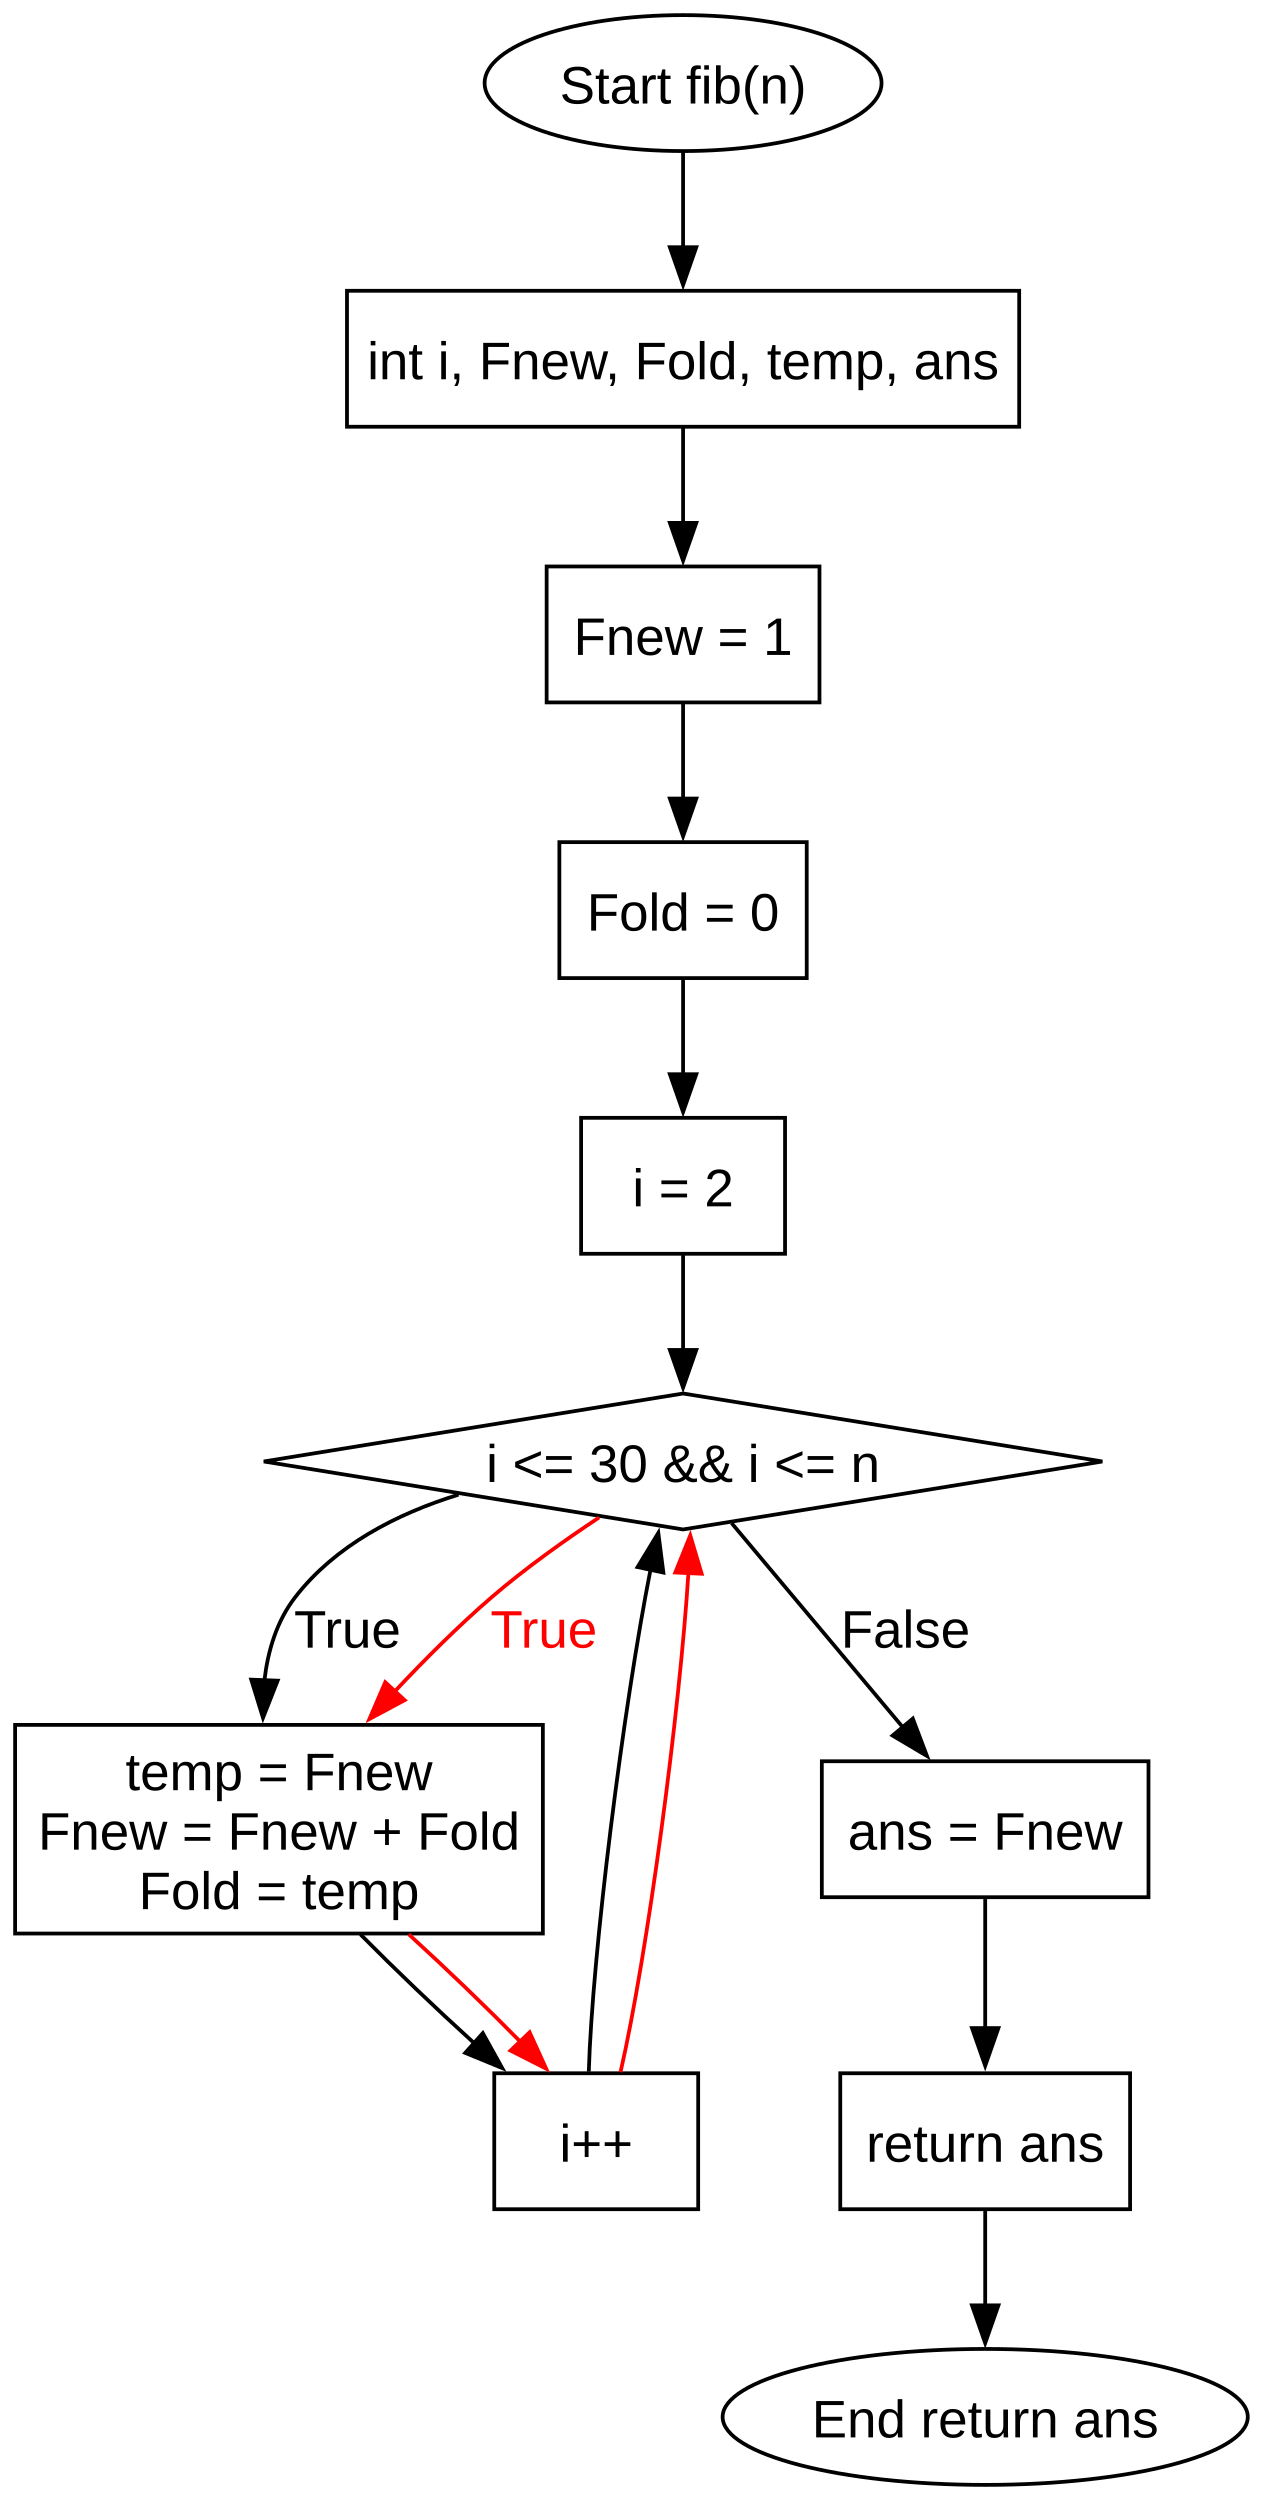
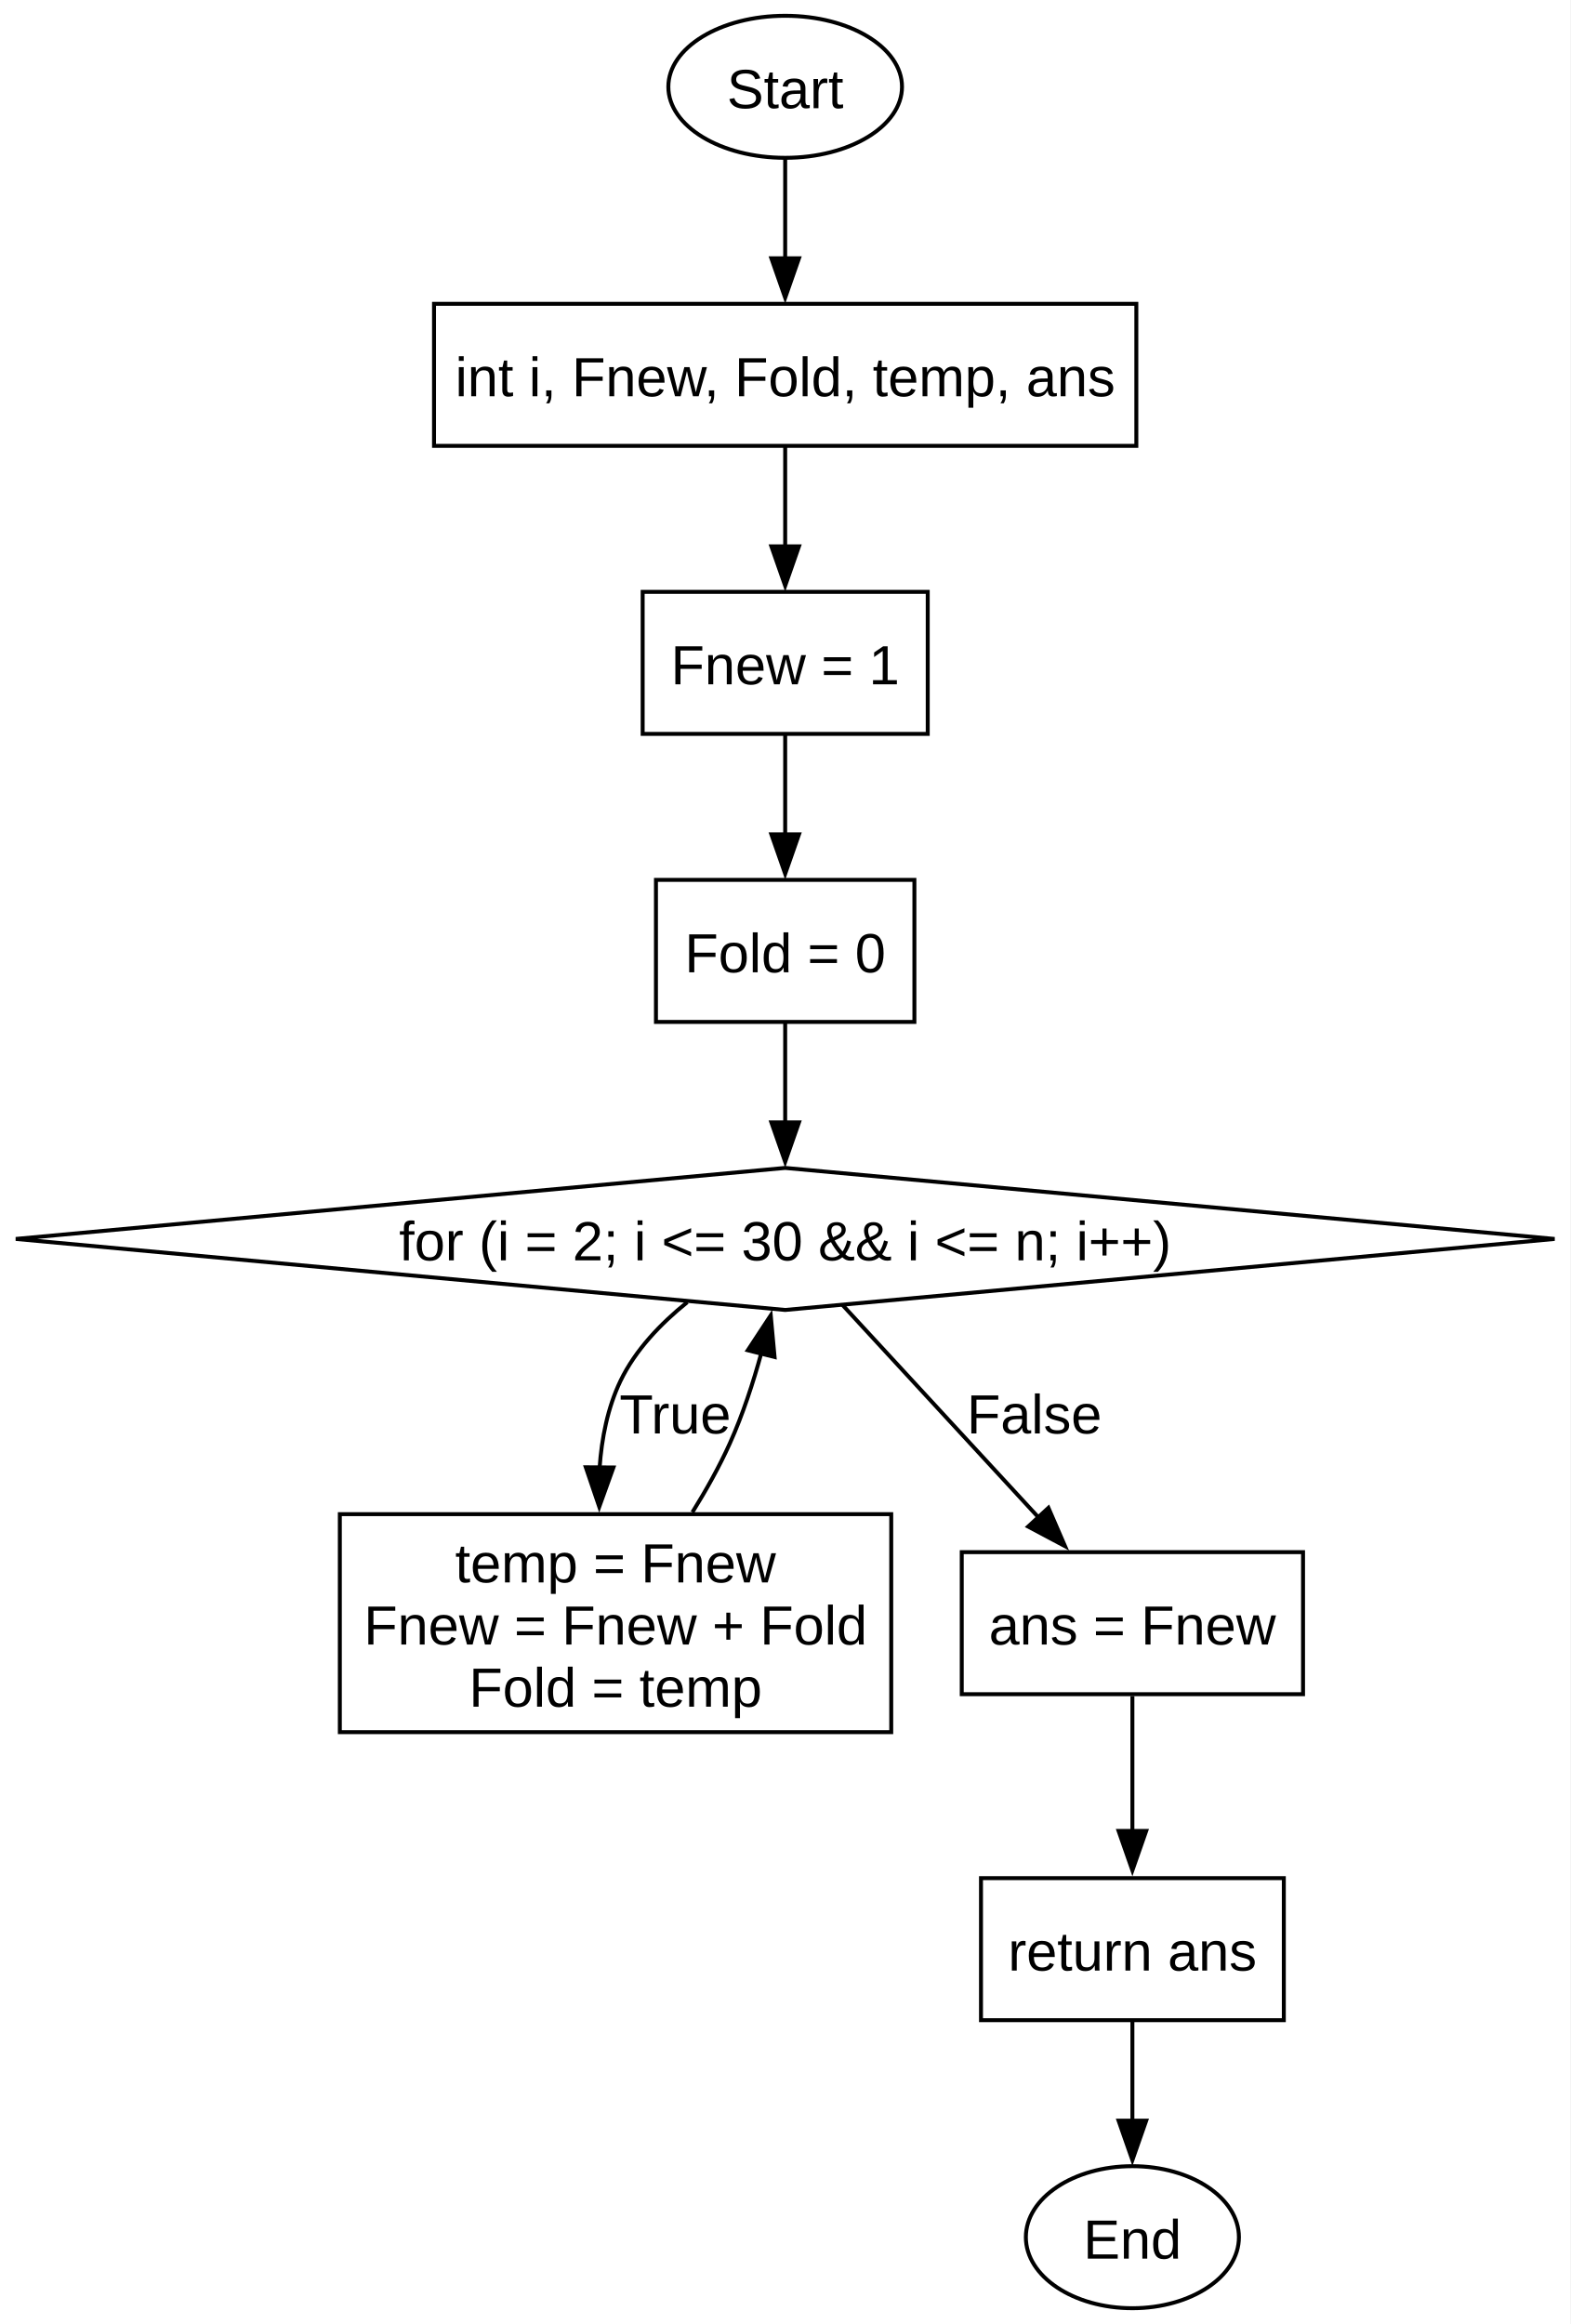
- <svg xmlns="http://www.w3.org/2000/svg" width="334pt" height="662pt" viewBox="0.00 0.00 334.00 662.00">
-   <g id="graph0" class="graph" transform="scale(1 1) rotate(0) translate(4 658)">
-     <polygon fill="white" stroke="none" points="-4,4 -4,-658 330.4,-658 330.4,4 -4,4" />
+ <svg xmlns="http://www.w3.org/2000/svg" width="398pt" height="589pt" viewBox="0.00 0.00 398.00 589.00">
+   <g id="graph0" class="graph" transform="scale(1 1) rotate(0) translate(4 585)">
+     <polygon fill="white" stroke="none" points="-4,4 -4,-585 394.01,-585 394.01,4 -4,4" />
    <g id="node1" class="node">
-       <ellipse fill="none" stroke="black" cx="176.88" cy="-636" rx="52.56" ry="18" />
-       <text xml:space="preserve" text-anchor="middle" x="176.88" y="-630.58" font-family="Arial" font-size="14.00">Start fib(n)</text>
+       <ellipse fill="none" stroke="black" cx="195" cy="-563" rx="29.61" ry="18" />
+       <text xml:space="preserve" text-anchor="middle" x="195" y="-557.58" font-family="Arial" font-size="14.00">Start</text>
    </g>
    <g id="node3" class="node">
-       <polygon fill="none" stroke="black" points="265.88,-581 87.88,-581 87.88,-545 265.88,-545 265.88,-581" />
-       <text xml:space="preserve" text-anchor="middle" x="176.88" y="-557.58" font-family="Arial" font-size="14.00">int i, Fnew, Fold, temp, ans</text>
+       <polygon fill="none" stroke="black" points="284,-508 106,-508 106,-472 284,-472 284,-508" />
+       <text xml:space="preserve" text-anchor="middle" x="195" y="-484.57" font-family="Arial" font-size="14.00">int i, Fnew, Fold, temp, ans</text>
    </g>
    <g id="edge1" class="edge">
-       <path fill="none" stroke="black" d="M176.88,-617.81C176.88,-610.23 176.88,-601.1 176.88,-592.54" />
-       <polygon fill="black" stroke="black" points="180.38,-592.54 176.88,-582.54 173.38,-592.54 180.38,-592.54" />
+       <path fill="none" stroke="black" d="M195,-544.81C195,-537.23 195,-528.1 195,-519.54" />
+       <polygon fill="black" stroke="black" points="198.5,-519.54 195,-509.54 191.5,-519.54 198.5,-519.54" />
    </g>
    <g id="node2" class="node">
-       <ellipse fill="none" stroke="black" cx="256.88" cy="-18" rx="69.53" ry="18" />
-       <text xml:space="preserve" text-anchor="middle" x="256.88" y="-12.57" font-family="Arial" font-size="14.00">End return ans</text>
+       <ellipse fill="none" stroke="black" cx="283" cy="-18" rx="27" ry="18" />
+       <text xml:space="preserve" text-anchor="middle" x="283" y="-12.57" font-family="Arial" font-size="14.00">End</text>
    </g>
    <g id="node4" class="node">
-       <polygon fill="none" stroke="black" points="213,-508 140.75,-508 140.75,-472 213,-472 213,-508" />
-       <text xml:space="preserve" text-anchor="middle" x="176.88" y="-484.57" font-family="Arial" font-size="14.00">Fnew = 1</text>
+       <polygon fill="none" stroke="black" points="231.13,-435 158.88,-435 158.88,-399 231.13,-399 231.13,-435" />
+       <text xml:space="preserve" text-anchor="middle" x="195" y="-411.57" font-family="Arial" font-size="14.00">Fnew = 1</text>
    </g>
    <g id="edge2" class="edge">
-       <path fill="none" stroke="black" d="M176.88,-544.81C176.88,-537.23 176.88,-528.1 176.88,-519.54" />
-       <polygon fill="black" stroke="black" points="180.38,-519.54 176.88,-509.54 173.38,-519.54 180.38,-519.54" />
+       <path fill="none" stroke="black" d="M195,-471.81C195,-464.23 195,-455.1 195,-446.54" />
+       <polygon fill="black" stroke="black" points="198.5,-446.54 195,-436.54 191.5,-446.54 198.5,-446.54" />
    </g>
    <g id="node5" class="node">
-       <polygon fill="none" stroke="black" points="209.62,-435 144.12,-435 144.12,-399 209.62,-399 209.62,-435" />
-       <text xml:space="preserve" text-anchor="middle" x="176.88" y="-411.57" font-family="Arial" font-size="14.00">Fold = 0</text>
+       <polygon fill="none" stroke="black" points="227.75,-362 162.25,-362 162.25,-326 227.75,-326 227.75,-362" />
+       <text xml:space="preserve" text-anchor="middle" x="195" y="-338.57" font-family="Arial" font-size="14.00">Fold = 0</text>
    </g>
    <g id="edge3" class="edge">
-       <path fill="none" stroke="black" d="M176.88,-471.81C176.88,-464.23 176.88,-455.1 176.88,-446.54" />
-       <polygon fill="black" stroke="black" points="180.38,-446.54 176.88,-436.54 173.38,-446.54 180.38,-446.54" />
+       <path fill="none" stroke="black" d="M195,-398.81C195,-391.23 195,-382.1 195,-373.54" />
+       <polygon fill="black" stroke="black" points="198.5,-373.54 195,-363.54 191.5,-373.54 198.5,-373.54" />
    </g>
    <g id="node6" class="node">
-       <polygon fill="none" stroke="black" points="203.88,-362 149.88,-362 149.88,-326 203.88,-326 203.88,-362" />
-       <text xml:space="preserve" text-anchor="middle" x="176.88" y="-338.57" font-family="Arial" font-size="14.00">i = 2</text>
+       <polygon fill="none" stroke="black" points="195,-289 0,-271 195,-253 390.01,-271 195,-289" />
+       <text xml:space="preserve" text-anchor="middle" x="195" y="-265.57" font-family="Arial" font-size="14.00">for (i = 2; i &lt;= 30 &amp;&amp; i &lt;= n; i++)</text>
    </g>
    <g id="edge4" class="edge">
-       <path fill="none" stroke="black" d="M176.88,-398.81C176.88,-391.23 176.88,-382.1 176.88,-373.54" />
-       <polygon fill="black" stroke="black" points="180.38,-373.54 176.88,-363.54 173.38,-373.54 180.38,-373.54" />
+       <path fill="none" stroke="black" d="M195,-325.81C195,-318.23 195,-309.1 195,-300.54" />
+       <polygon fill="black" stroke="black" points="198.5,-300.54 195,-290.54 191.5,-300.54 198.5,-300.54" />
    </g>
    <g id="node7" class="node">
-       <polygon fill="none" stroke="black" points="176.88,-289 65.85,-271 176.87,-253 287.9,-271 176.88,-289" />
-       <text xml:space="preserve" text-anchor="middle" x="176.88" y="-265.57" font-family="Arial" font-size="14.00">i &lt;= 30 &amp;&amp; i &lt;= n</text>
+       <polygon fill="none" stroke="black" points="221.88,-201.25 82.13,-201.25 82.13,-146 221.88,-146 221.88,-201.25" />
+       <text xml:space="preserve" text-anchor="middle" x="152" y="-183.95" font-family="Arial" font-size="14.00">temp = Fnew</text>
+       <text xml:space="preserve" text-anchor="middle" x="152" y="-168.2" font-family="Arial" font-size="14.00">Fnew = Fnew + Fold</text>
+       <text xml:space="preserve" text-anchor="middle" x="152" y="-152.45" font-family="Arial" font-size="14.00">Fold = temp</text>
    </g>
    <g id="edge5" class="edge">
-       <path fill="none" stroke="black" d="M176.88,-325.81C176.88,-318.23 176.88,-309.1 176.88,-300.54" />
-       <polygon fill="black" stroke="black" points="180.38,-300.54 176.88,-290.54 173.38,-300.54 180.38,-300.54" />
+       <path fill="none" stroke="black" d="M170.19,-254.97C163.47,-249.57 157.02,-242.85 153.25,-235 150.01,-228.22 148.48,-220.5 147.96,-212.9" />
+       <polygon fill="black" stroke="black" points="151.47,-213.08 147.88,-203.11 144.47,-213.13 151.47,-213.08" />
+       <text xml:space="preserve" text-anchor="middle" x="167.13" y="-221.7" font-family="Arial" font-size="14.00">True</text>
    </g>
    <g id="node8" class="node">
-       <polygon fill="none" stroke="black" points="139.75,-201.25 0,-201.25 0,-146 139.75,-146 139.75,-201.25" />
-       <text xml:space="preserve" text-anchor="middle" x="69.88" y="-183.95" font-family="Arial" font-size="14.00">temp = Fnew</text>
-       <text xml:space="preserve" text-anchor="middle" x="69.88" y="-168.2" font-family="Arial" font-size="14.00">Fnew = Fnew + Fold</text>
-       <text xml:space="preserve" text-anchor="middle" x="69.88" y="-152.45" font-family="Arial" font-size="14.00">Fold = temp</text>
+       <polygon fill="none" stroke="black" points="326.25,-191.62 239.75,-191.62 239.75,-155.62 326.25,-155.62 326.25,-191.62" />
+       <text xml:space="preserve" text-anchor="middle" x="283" y="-168.2" font-family="Arial" font-size="14.00">ans = Fnew</text>
    </g>
    <g id="edge6" class="edge">
-       <path fill="none" stroke="black" d="M117.42,-262.22C100.95,-257.12 84.71,-248.73 74.12,-235 69.3,-228.74 66.94,-220.94 66.02,-213.05" />
-       <polygon fill="black" stroke="black" points="69.52,-212.96 65.64,-203.11 62.53,-213.23 69.52,-212.96" />
-       <text xml:space="preserve" text-anchor="middle" x="88" y="-221.7" font-family="Arial" font-size="14.00">True</text>
-     </g>
-     <g id="edge12" class="edge">
-       <path fill="none" stroke="red" d="M154.63,-256.17C145.47,-250.1 134.96,-242.62 126.12,-235 117.34,-227.42 108.49,-218.59 100.48,-210.06" />
-       <polygon fill="red" stroke="red" points="103.16,-207.8 93.82,-202.81 98.01,-212.54 103.16,-207.8" />
-       <text xml:space="preserve" text-anchor="middle" x="140" y="-221.7" font-family="Arial" font-size="14.00" fill="red">True</text>
-     </g>
-     <g id="node10" class="node">
-       <polygon fill="none" stroke="black" points="300.12,-191.62 213.62,-191.62 213.62,-155.62 300.12,-155.62 300.12,-191.62" />
-       <text xml:space="preserve" text-anchor="middle" x="256.88" y="-168.2" font-family="Arial" font-size="14.00">ans = Fnew</text>
+       <path fill="none" stroke="black" d="M209.54,-254.25C223.13,-239.52 243.67,-217.26 259.57,-200.02" />
+       <polygon fill="black" stroke="black" points="261.72,-202.85 265.93,-193.13 256.58,-198.1 261.72,-202.85" />
+       <text xml:space="preserve" text-anchor="middle" x="258.14" y="-221.7" font-family="Arial" font-size="14.00">False</text>
    </g>
    <g id="edge7" class="edge">
-       <path fill="none" stroke="black" d="M189.73,-254.68C201.99,-240.06 220.7,-217.76 235.25,-200.4" />
-       <polygon fill="black" stroke="black" points="237.71,-202.92 241.46,-193.01 232.35,-198.42 237.71,-202.92" />
-       <text xml:space="preserve" text-anchor="middle" x="235.77" y="-221.7" font-family="Arial" font-size="14.00">False</text>
+       <path fill="none" stroke="black" d="M171.48,-201.72C174.98,-207.34 178.35,-213.35 181,-219.25 184.24,-226.45 186.89,-234.56 188.97,-242.15" />
+       <polygon fill="black" stroke="black" points="185.52,-242.78 191.34,-251.63 192.31,-241.08 185.52,-242.78" />
    </g>
    <g id="node9" class="node">
-       <polygon fill="none" stroke="black" points="180.88,-109 126.88,-109 126.88,-73 180.88,-73 180.88,-109" />
-       <text xml:space="preserve" text-anchor="middle" x="153.88" y="-85.58" font-family="Arial" font-size="14.00">i++</text>
+       <polygon fill="none" stroke="black" points="321.38,-109 244.63,-109 244.63,-73 321.38,-73 321.38,-109" />
+       <text xml:space="preserve" text-anchor="middle" x="283" y="-85.58" font-family="Arial" font-size="14.00">return ans</text>
    </g>
    <g id="edge8" class="edge">
-       <path fill="none" stroke="black" d="M91.44,-145.78C100.62,-136.5 111.45,-126.14 121.52,-117.01" />
-       <polygon fill="black" stroke="black" points="123.85,-119.63 128.99,-110.37 119.19,-114.39 123.85,-119.63" />
-     </g>
-     <g id="edge13" class="edge">
-       <path fill="none" stroke="red" d="M104.25,-145.78C114.29,-136.61 124.9,-126.4 133.78,-117.36" />
-       <polygon fill="red" stroke="red" points="136.24,-119.85 140.63,-110.21 131.18,-115 136.24,-119.85" />
+       <path fill="none" stroke="black" d="M283,-155.13C283,-145.09 283,-132.24 283,-120.76" />
+       <polygon fill="black" stroke="black" points="286.5,-120.97 283,-110.97 279.5,-120.97 286.5,-120.97" />
    </g>
    <g id="edge9" class="edge">
-       <path fill="none" stroke="black" d="M151.91,-109.43C152.84,-140.47 160.98,-205.53 168.3,-242.6" />
-       <polygon fill="black" stroke="black" points="164.82,-243.04 170.32,-252.09 171.66,-241.58 164.82,-243.04" />
-     </g>
-     <g id="edge14" class="edge">
-       <path fill="none" stroke="red" d="M160.31,-109.28C167.36,-140.05 176,-204.62 178.32,-241.88" />
-       <polygon fill="red" stroke="red" points="174.81,-241.6 178.78,-251.42 181.8,-241.27 174.81,-241.6" />
-     </g>
-     <g id="node11" class="node">
-       <polygon fill="none" stroke="black" points="295.25,-109 218.5,-109 218.5,-73 295.25,-73 295.25,-109" />
-       <text xml:space="preserve" text-anchor="middle" x="256.88" y="-85.58" font-family="Arial" font-size="14.00">return ans</text>
-     </g>
-     <g id="edge10" class="edge">
-       <path fill="none" stroke="black" d="M256.88,-155.13C256.88,-145.09 256.88,-132.24 256.88,-120.76" />
-       <polygon fill="black" stroke="black" points="260.38,-120.97 256.88,-110.97 253.38,-120.97 260.38,-120.97" />
-     </g>
-     <g id="edge11" class="edge">
-       <path fill="none" stroke="black" d="M256.88,-72.81C256.88,-65.23 256.88,-56.1 256.88,-47.54" />
-       <polygon fill="black" stroke="black" points="260.38,-47.54 256.88,-37.54 253.38,-47.54 260.38,-47.54" />
+       <path fill="none" stroke="black" d="M283,-72.81C283,-65.23 283,-56.1 283,-47.54" />
+       <polygon fill="black" stroke="black" points="286.5,-47.54 283,-37.54 279.5,-47.54 286.5,-47.54" />
    </g>
  </g>
</svg>
